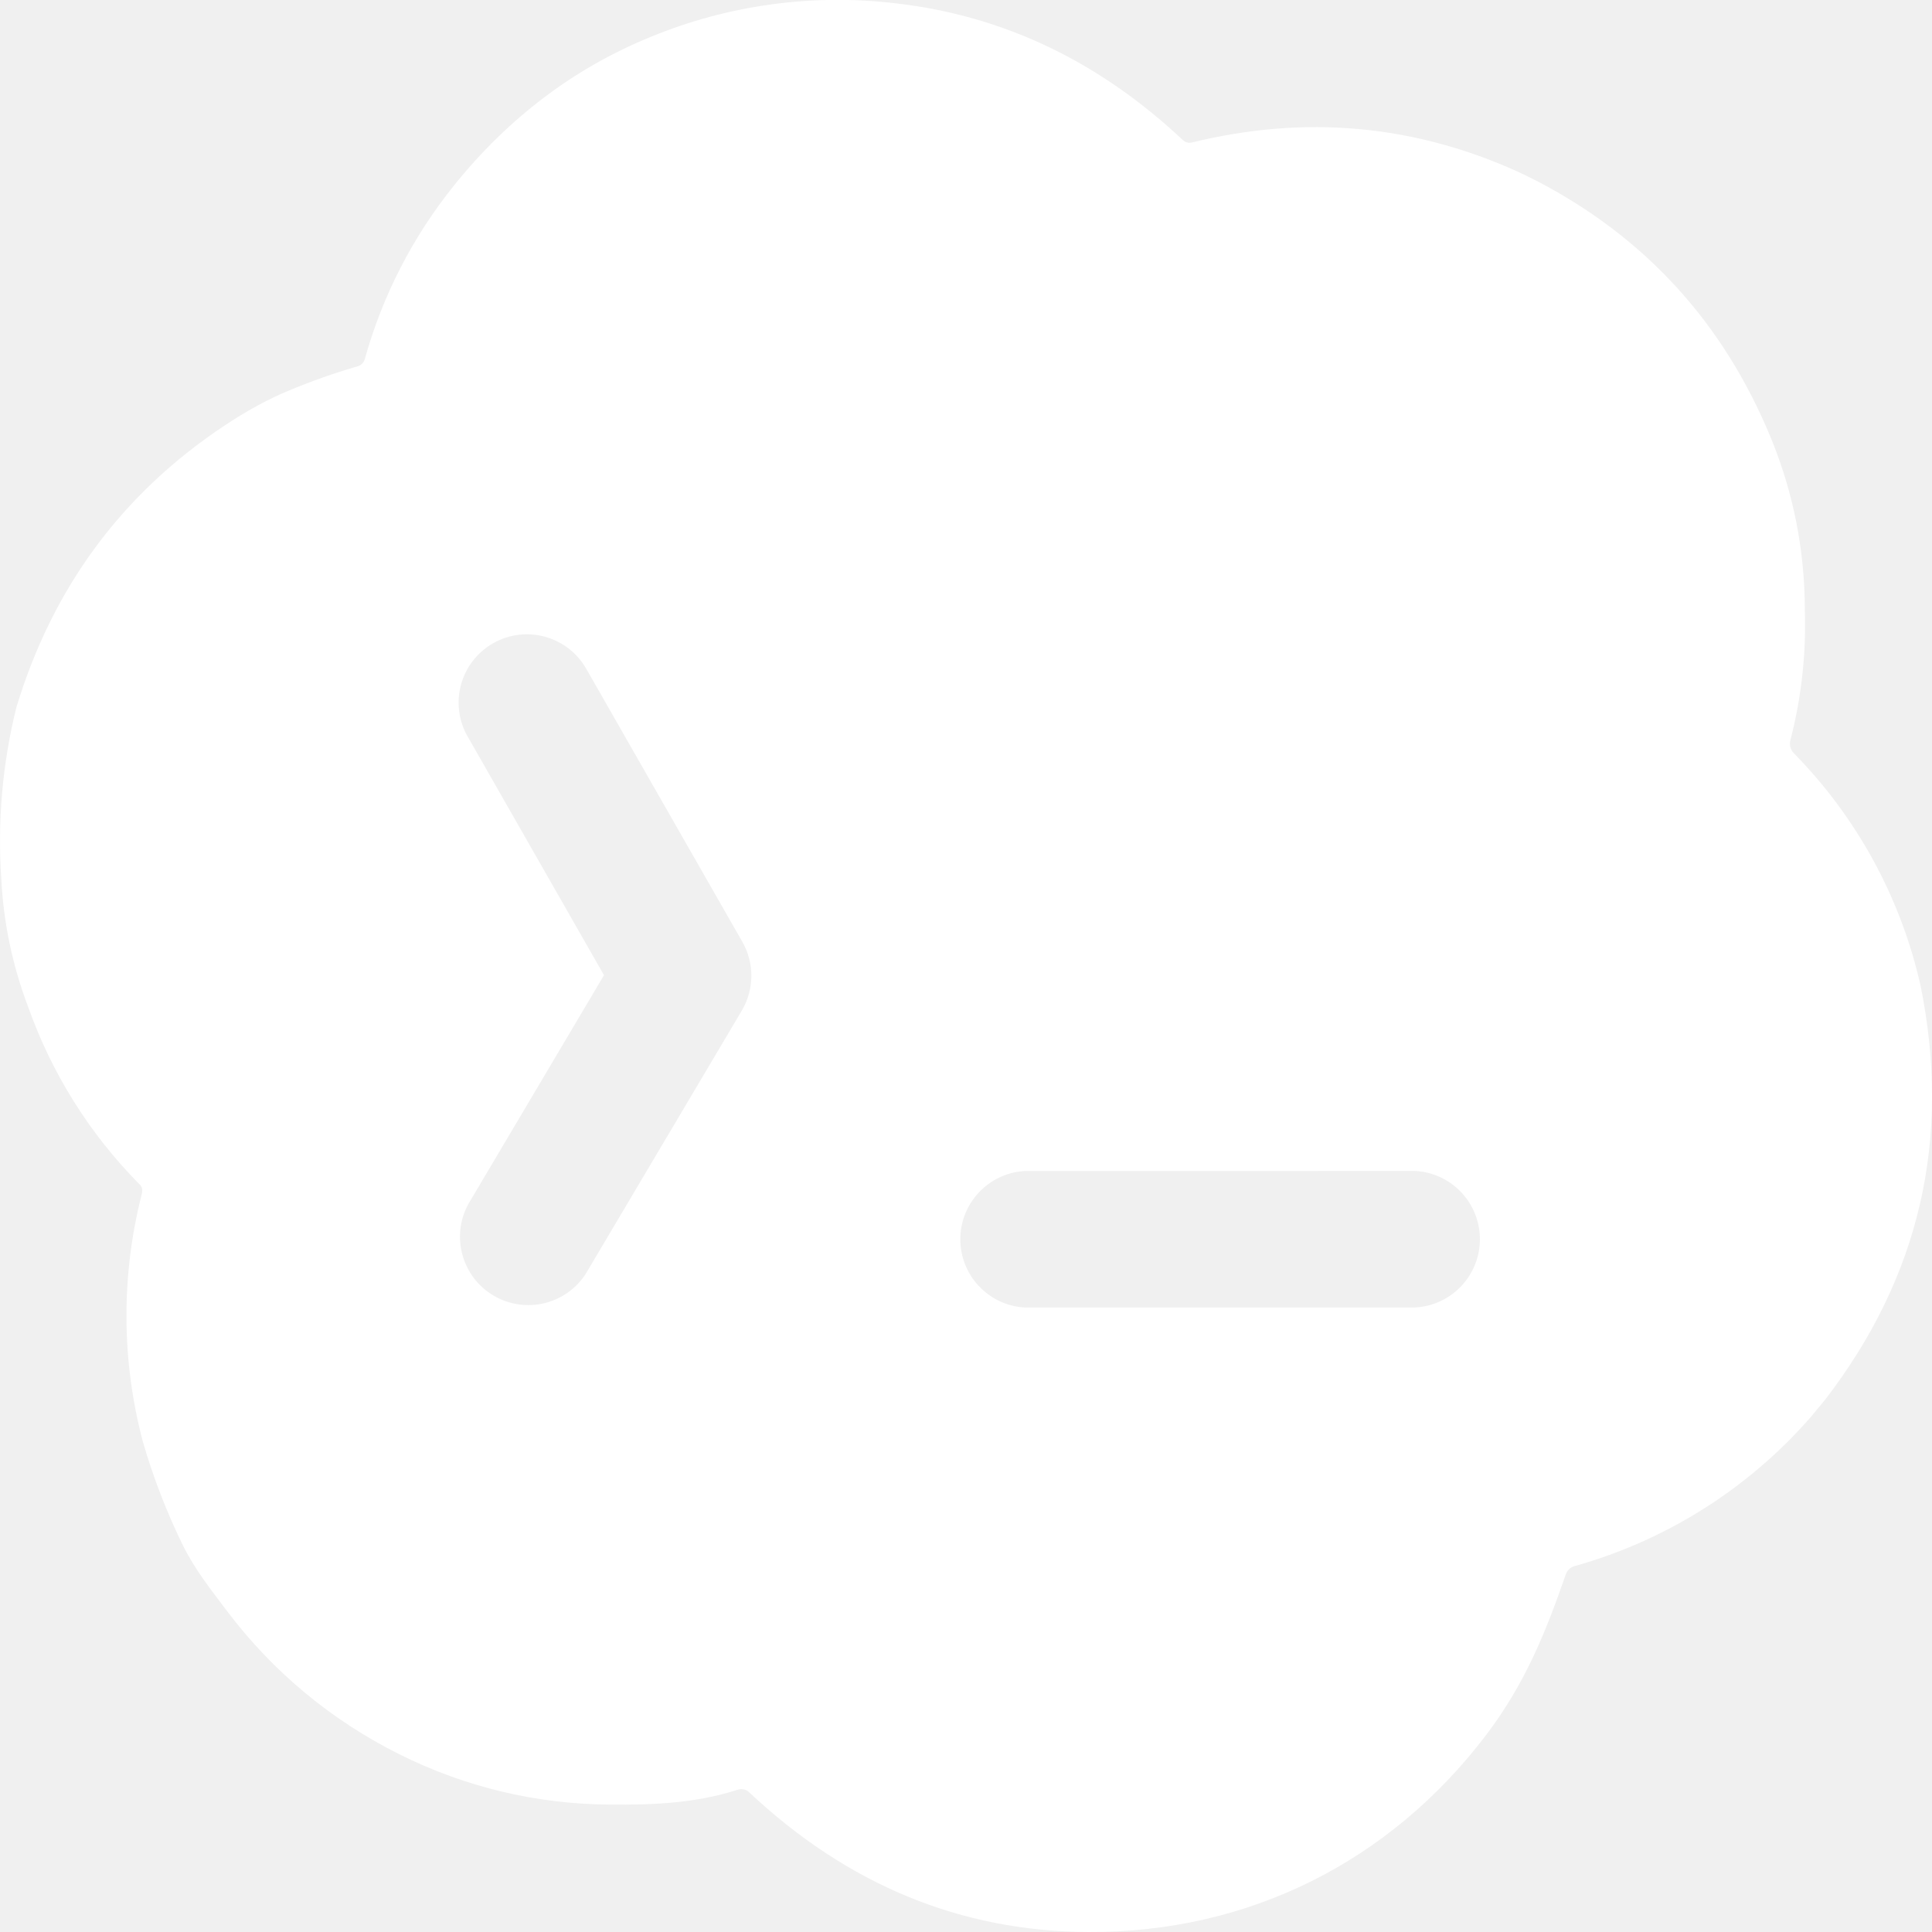
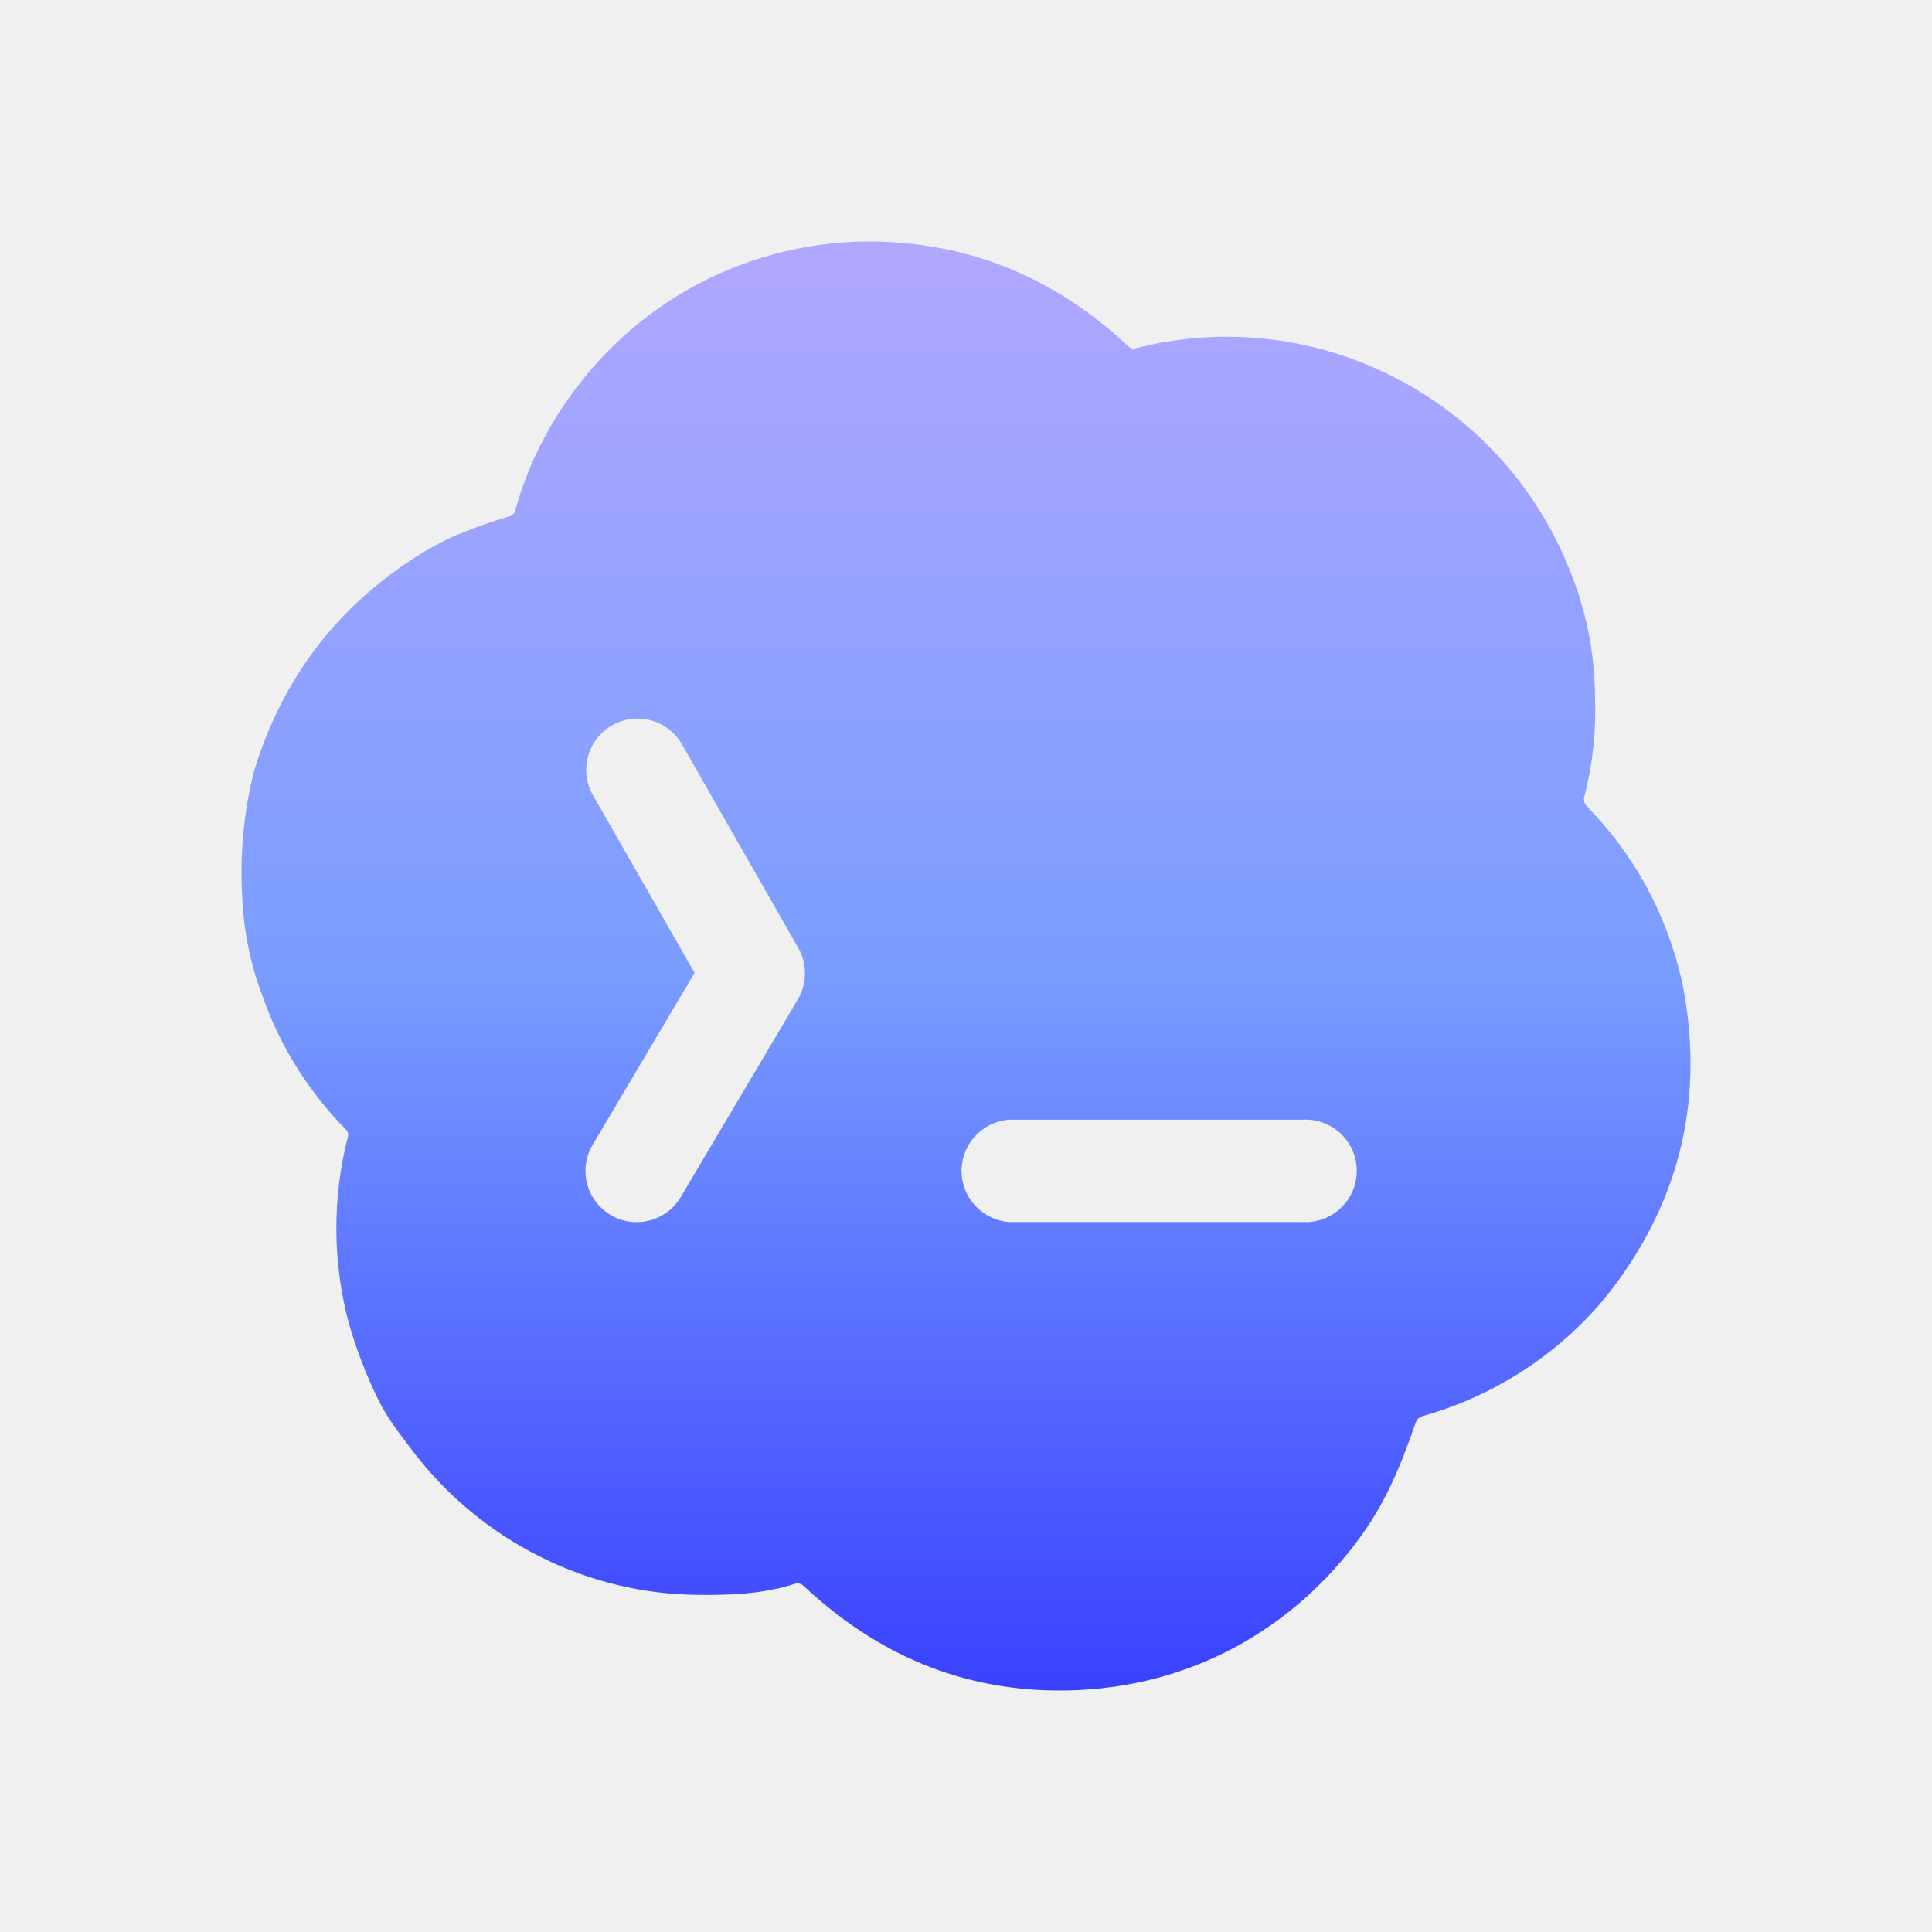
- <svg xmlns="http://www.w3.org/2000/svg" width="1em" height="1em" fill="#fff" fill-rule="evenodd" style="flex:none;line-height:1" viewBox="0 0 24 24">
-   <path d="M8.086.457a6.1 6.1 0 0 1 3.046-.415q2 .23 3.564 1.7a.12.12 0 0 0 .107.029q2.112-.519 4.061.366l.063.03.154.076q2.036 1.055 2.918 3.198a5.6 5.6 0 0 1 .421 2.126 5.7 5.7 0 0 1-.18 1.631.17.17 0 0 0 .04.155 6 6 0 0 1 1.578 2.891q.577 2.852-1.183 5.14l-.182.22a6.06 6.06 0 0 1-2.934 1.851.16.16 0 0 0-.108.102c-.255.736-.511 1.364-.987 1.992-1.199 1.582-2.962 2.462-4.948 2.451q-2.374-.012-4.21-1.736a.14.14 0 0 0-.14-.032c-.518.167-1.04.191-1.604.185a5.9 5.9 0 0 1-2.595-.622 6.06 6.06 0 0 1-2.146-1.781c-.203-.269-.404-.522-.551-.821a8 8 0 0 1-.495-1.283 6.1 6.1 0 0 1-.017-3.064.2.2 0 0 0 .008-.074.1.1 0 0 0-.037-.064 5.96 5.96 0 0 1-1.38-2.202 5.2 5.2 0 0 1-.333-1.589 6.9 6.9 0 0 1 .188-2.132q.675-2.226 2.577-3.493.424-.282.802-.438.429-.179.861-.304a.13.13 0 0 0 .087-.087A6 6 0 0 1 5.635 2.31Q6.655 1.04 8.086.457m-.804 7.85a.848.848 0 0 0-1.473.842l1.694 2.965-1.688 2.848a.849.849 0 0 0 1.46.864l1.94-3.272a.85.85 0 0 0 .007-.854zm5.446 6.24a.849.849 0 0 0 0 1.695h4.848a.849.849 0 0 0 0-1.696z" clip-rule="evenodd" />
+ <svg xmlns="http://www.w3.org/2000/svg" height="1em" style="flex:none;line-height:1" viewBox="0 0 24 24" width="1em">
+   <path d="M9.064 3.344a4.578 4.578 0 012.285-.312c1 .115 1.891.54 2.673 1.275.01.01.024.017.037.021a.09.09 0 00.043 0 4.55 4.55 0 013.046.275l.047.022.116.057a4.581 4.581 0 012.188 2.399c.209.51.313 1.041.315 1.595a4.24 4.24 0 01-.134 1.223.123.123 0 00.03.115c.594.607.988 1.33 1.183 2.17.289 1.425-.007 2.71-.887 3.854l-.136.166a4.548 4.548 0 01-2.201 1.388.123.123 0 00-.081.076c-.191.551-.383 1.023-.74 1.494-.9 1.187-2.222 1.846-3.711 1.838-1.187-.006-2.239-.44-3.157-1.302a.107.107 0 00-.105-.024c-.388.125-.78.143-1.204.138a4.441 4.441 0 01-1.945-.466 4.544 4.544 0 01-1.61-1.335c-.152-.202-.303-.392-.414-.617a5.81 5.81 0 01-.37-.961 4.582 4.582 0 01-.014-2.298.124.124 0 00.006-.056.085.085 0 00-.027-.048 4.467 4.467 0 01-1.034-1.651 3.896 3.896 0 01-.251-1.192 5.189 5.189 0 01.141-1.6c.337-1.112.982-1.985 1.933-2.618.212-.141.413-.251.601-.33.215-.089.43-.164.646-.227a.098.098 0 00.065-.066 4.51 4.51 0 01.829-1.615 4.535 4.535 0 011.837-1.388zm3.482 10.565a.637.637 0 000 1.272h3.636a.637.637 0 100-1.272h-3.636zM8.462 9.23a.637.637 0 00-1.106.631l1.272 2.224-1.266 2.136a.636.636 0 101.095.649l1.454-2.455a.636.636 0 00.005-.64L8.462 9.23z" fill="url(#lobe-icons-codex-_R_0_)" />
+   <defs>
+     <linearGradient gradientUnits="userSpaceOnUse" id="lobe-icons-codex-_R_0_" x1="12" x2="12" y1="3" y2="21">
+       <stop stop-color="#B1A7FF" />
+       <stop offset=".5" stop-color="#7A9DFF" />
+       <stop offset="1" stop-color="#3941FF" />
+     </linearGradient>
+   </defs>
</svg>
